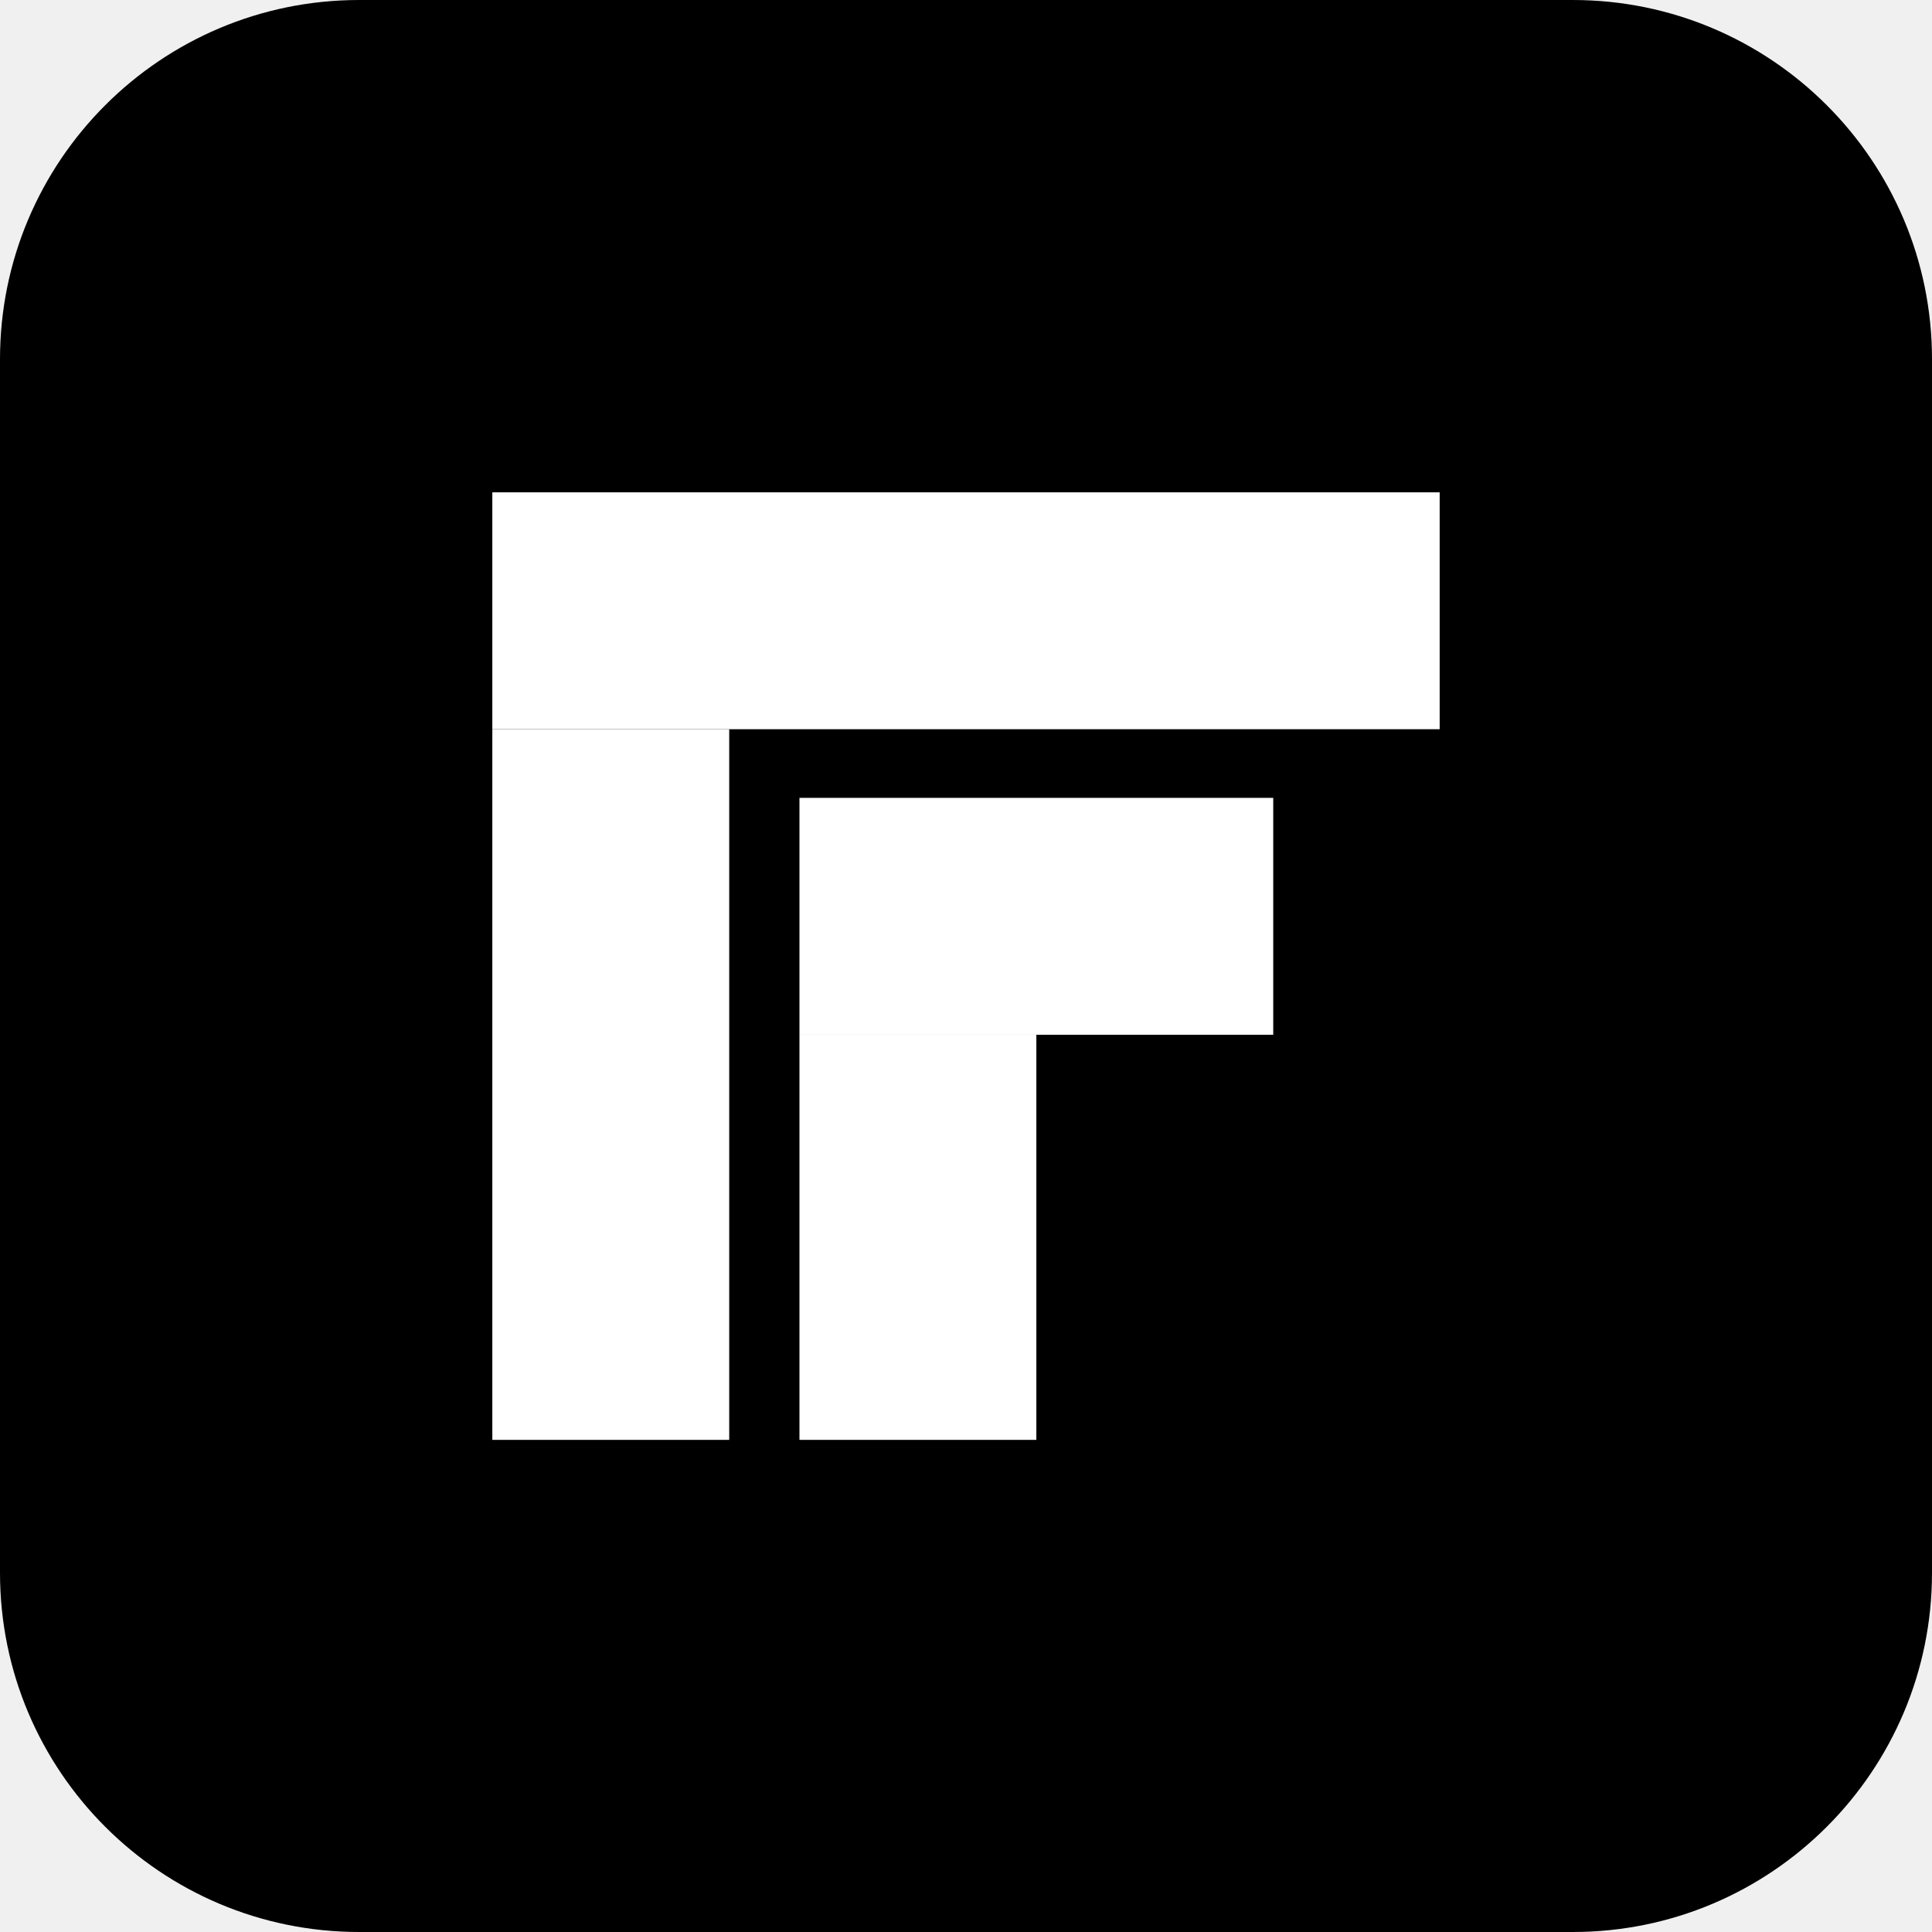
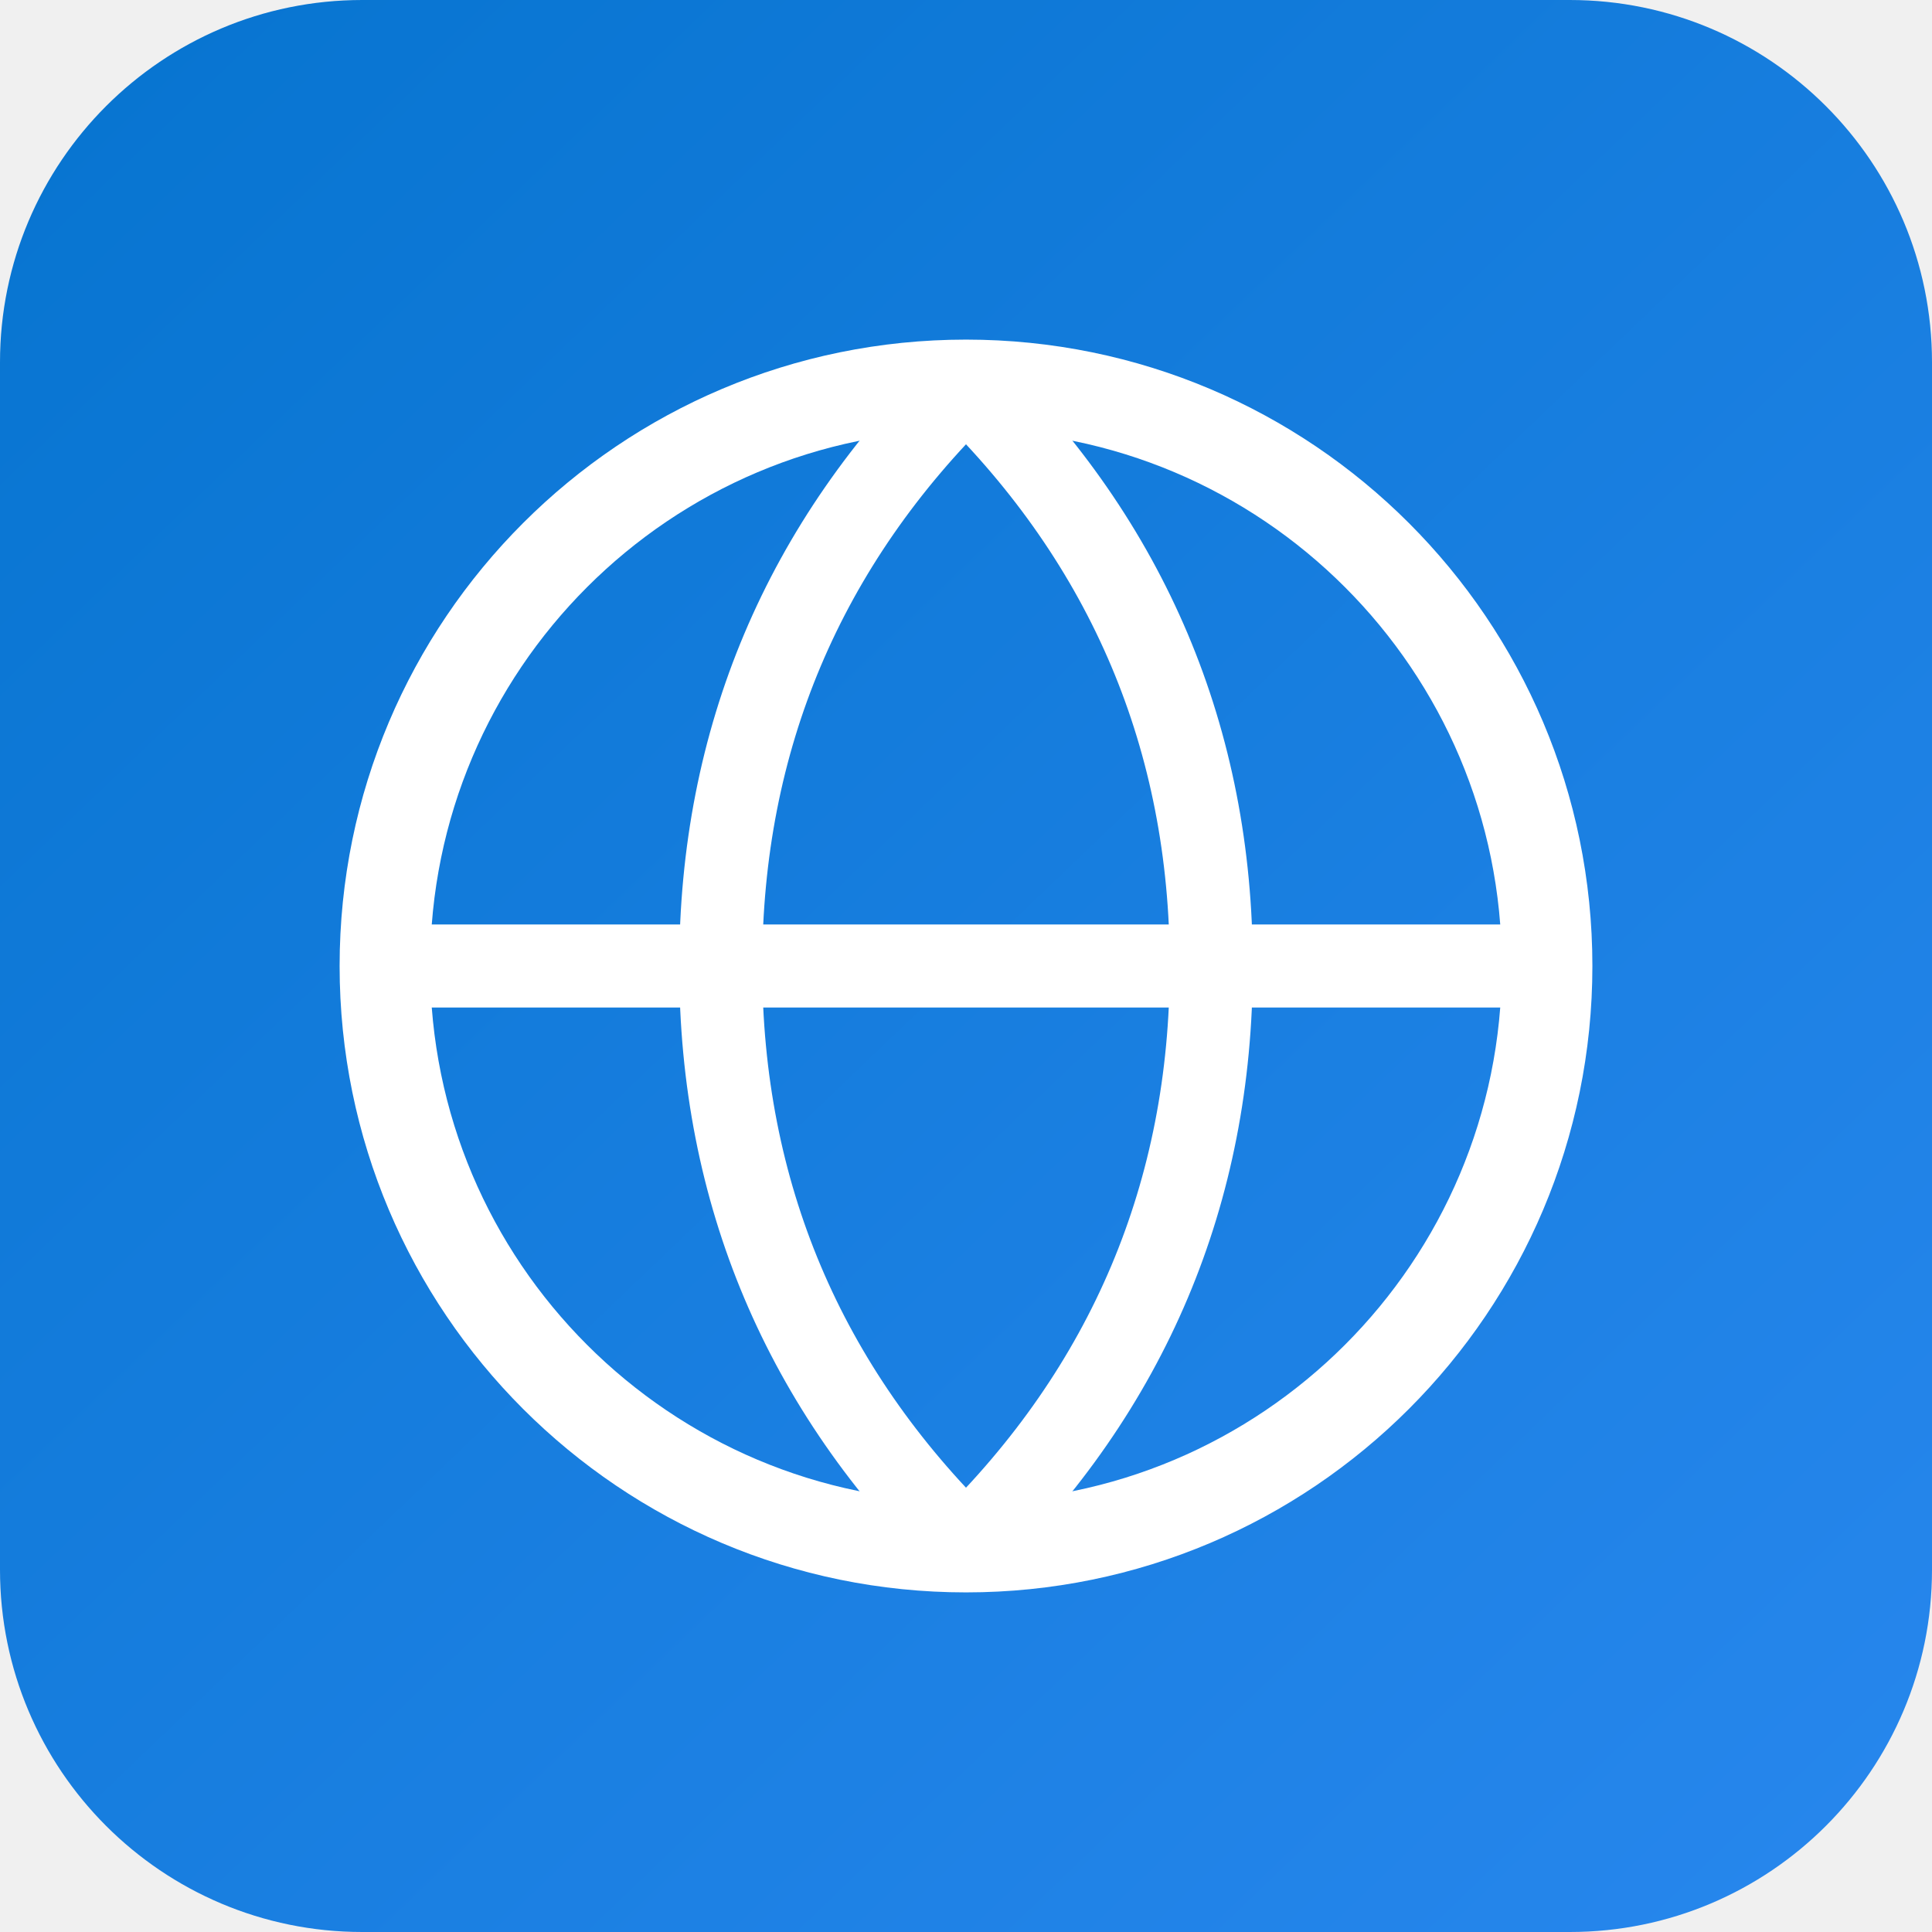
- <svg xmlns="http://www.w3.org/2000/svg" width="512" height="512" viewBox="0 0 96.81 96.81">
-   <rect width="96.81" height="96.81" rx="18" />
-   <g fill="#fff">
-     <rect x="24.67" y="24.67" width="47.47" height="11.87" />
-     <rect x="24.67" y="36.54" width="11.87" height="35.61" />
-     <rect x="40.06" y="39.98" width="23.74" height="11.87" />
-     <rect x="40.06" y="51.85" width="11.87" height="20.3" />
-   </g>
+ <svg xmlns="http://www.w3.org/2000/svg" width="512" height="512" viewBox="0 0 512 512" fill="none">
+   <defs>
+     <linearGradient id="blue" x1="30" y1="20" x2="482" y2="492" gradientUnits="userSpaceOnUse">
+       <stop stop-color="#0875D1" />
+       <stop offset="1" stop-color="#2686EC" />
+     </linearGradient>
+   </defs>
+   <rect width="512" height="512" rx="96" fill="url(#blue)" />
+   <circle cx="256" cy="256" r="154" stroke="white" stroke-width="24" />
+   <path d="M102 256h308M256 102c43 42 65 94 65 154s-22 112-65 154m0-308c-43 42-65 94-65 154s22 112 65 154" stroke="white" stroke-width="22" stroke-linecap="round" stroke-linejoin="round" />
</svg>
